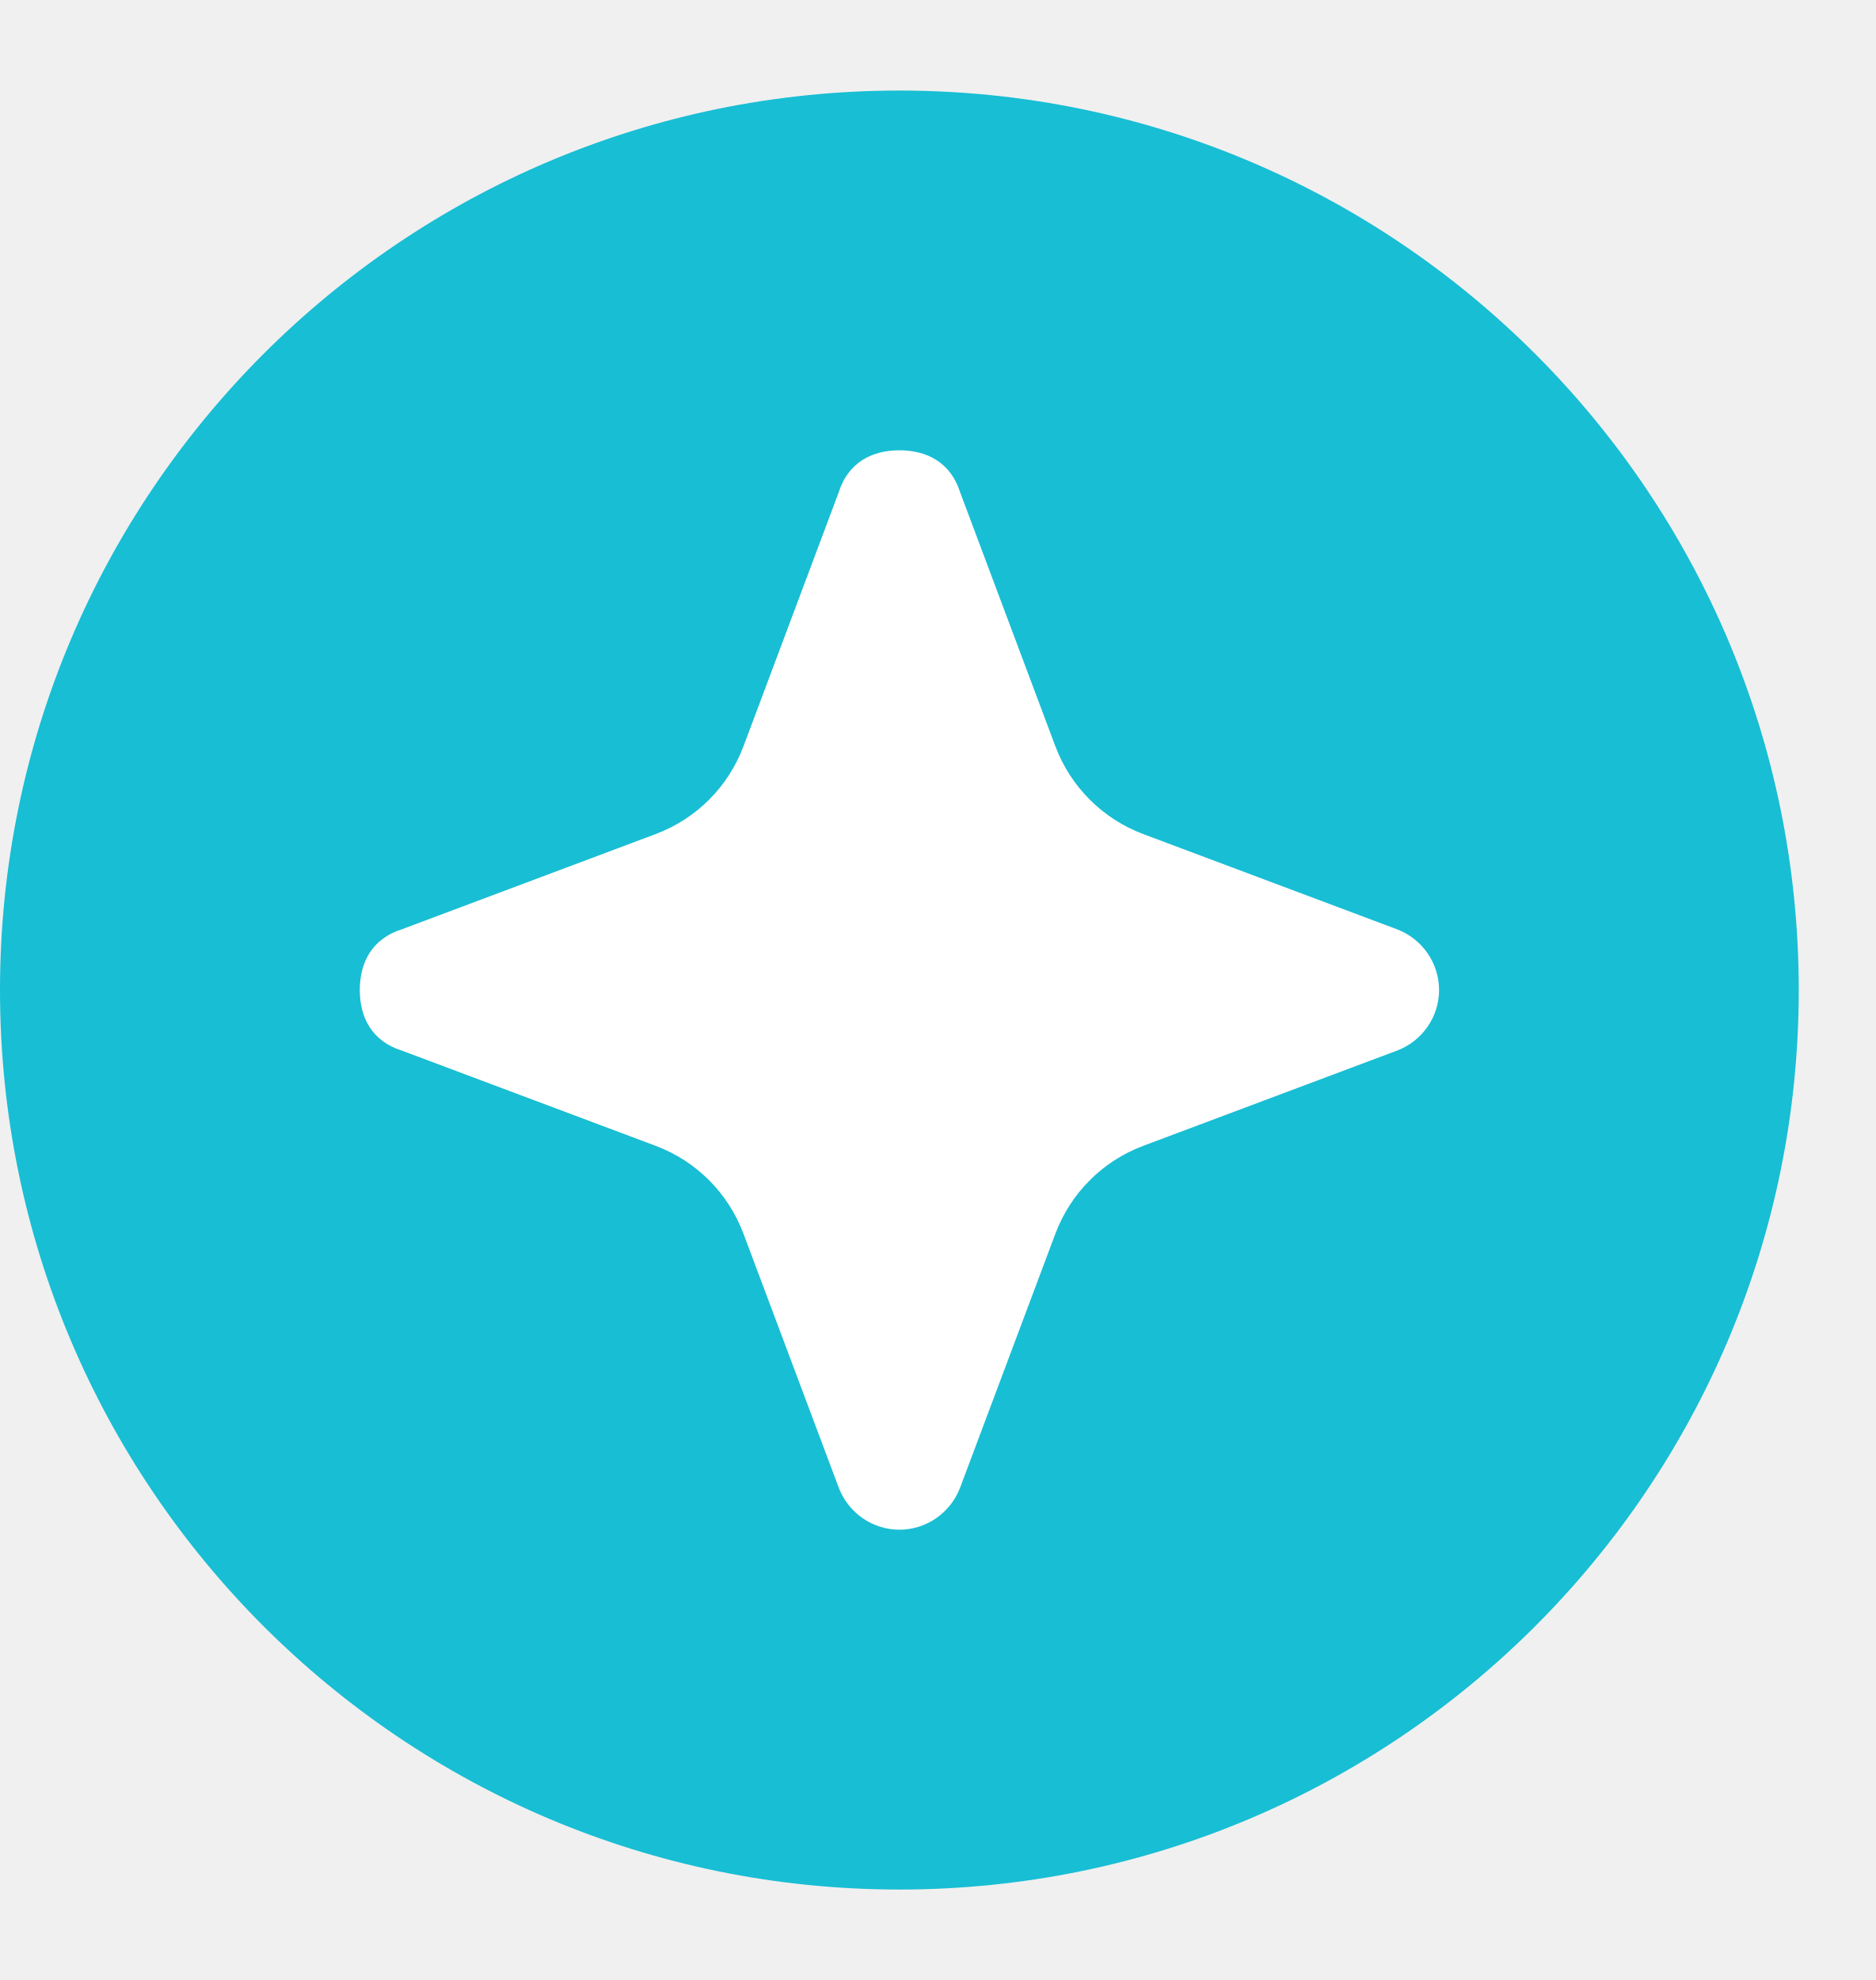
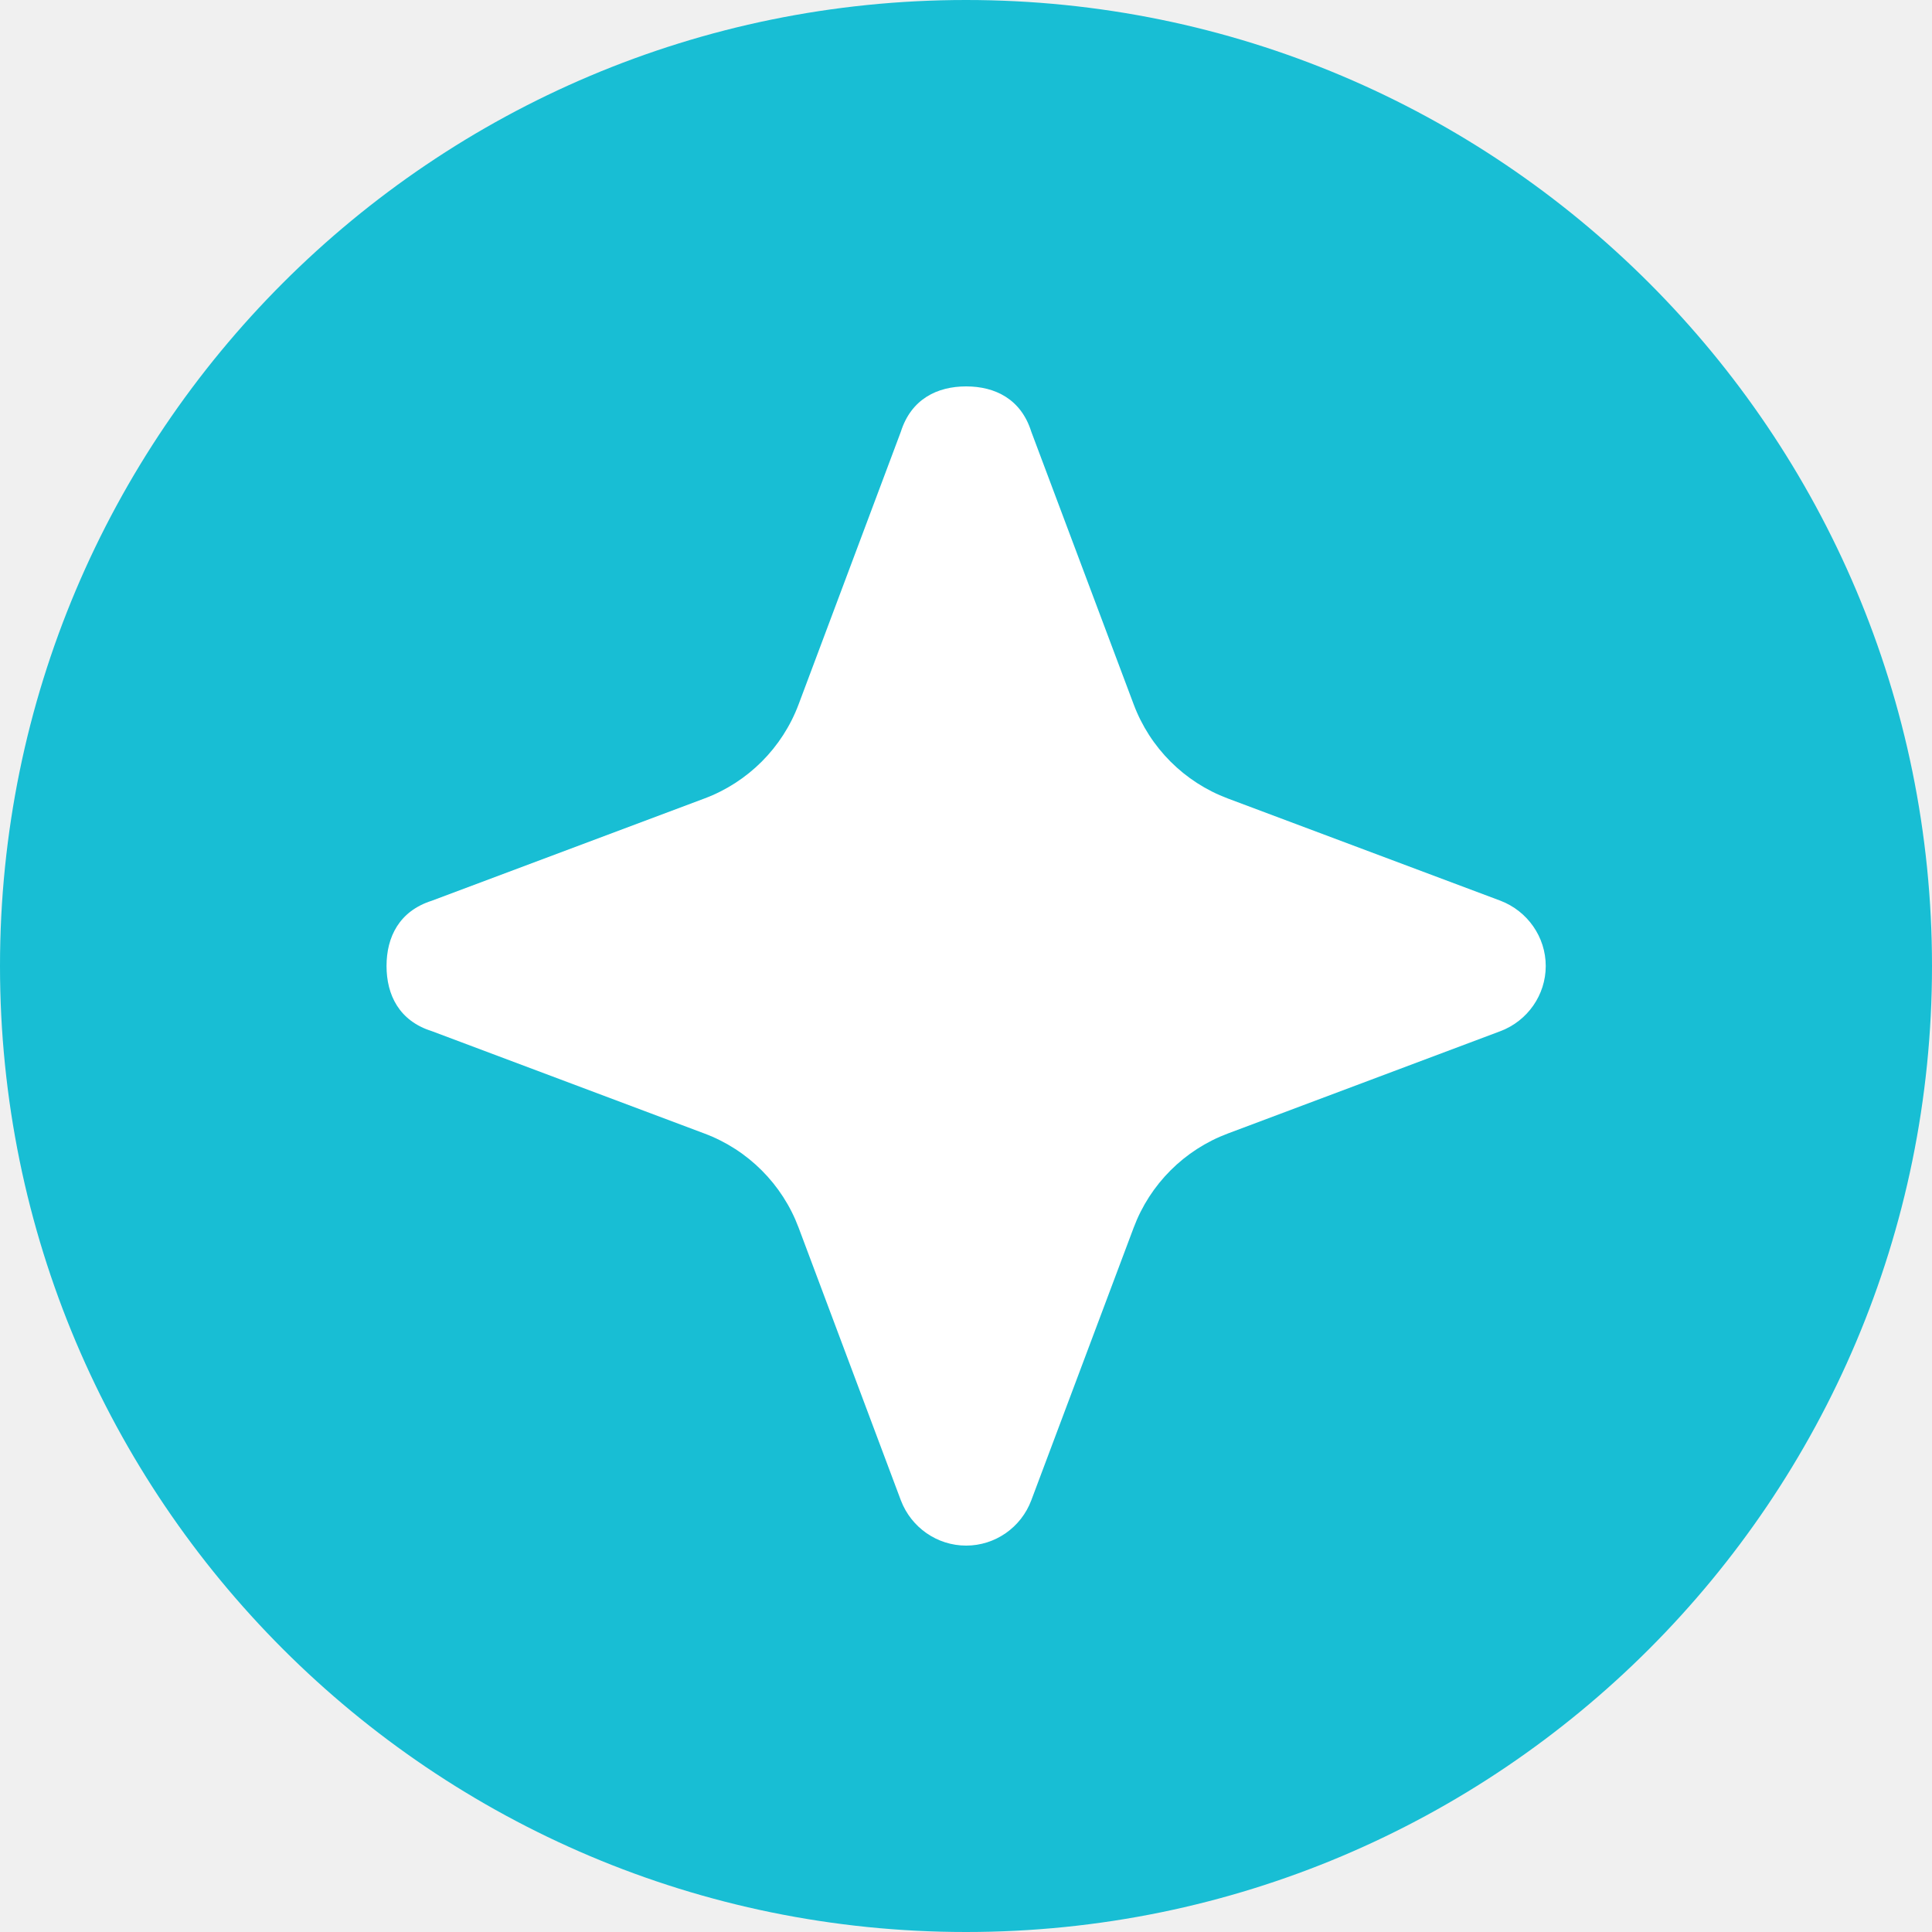
- <svg xmlns="http://www.w3.org/2000/svg" width="18" height="19" viewBox="0 0 18 19" fill="none">
-   <rect y="0.869" width="17.263" height="17.263" rx="8.632" fill="#18BED4" />
-   <path d="M6.294 8.003L3.858 8.917C3.566 9.009 3.453 9.241 3.453 9.5C3.453 9.759 3.566 9.991 3.858 10.082L6.294 10.996C6.683 11.142 6.989 11.449 7.135 11.838L8.049 14.274C8.141 14.517 8.373 14.679 8.632 14.679C8.891 14.679 9.123 14.517 9.215 14.274L10.129 11.838C10.275 11.449 10.582 11.142 10.97 10.996L13.406 10.082C13.649 9.991 13.811 9.759 13.811 9.5C13.811 9.241 13.649 9.009 13.406 8.917L10.97 8.003C10.582 7.857 10.275 7.55 10.129 7.162L9.215 4.725C9.123 4.434 8.891 4.321 8.632 4.321C8.373 4.321 8.141 4.434 8.049 4.725L7.135 7.162C6.989 7.55 6.683 7.857 6.294 8.003Z" fill="white" />
+ <svg xmlns="http://www.w3.org/2000/svg" width="14" height="14" viewBox="0 0 14 14" fill="none">
+   <rect width="14" height="14" rx="7" fill="#18BED4" />
+   <path d="M5.105 5.786L3.129 6.527C2.893 6.602 2.801 6.79 2.801 7C2.801 7.21 2.893 7.398 3.129 7.472L5.105 8.214C5.42 8.332 5.669 8.581 5.787 8.896L6.528 10.872C6.603 11.069 6.791 11.2 7.001 11.2C7.211 11.2 7.399 11.069 7.473 10.872L8.215 8.896C8.333 8.581 8.582 8.332 8.897 8.214L10.873 7.472C11.069 7.398 11.201 7.21 11.201 7C11.201 6.79 11.069 6.602 10.873 6.527L8.897 5.786C8.582 5.668 8.333 5.419 8.215 5.104L7.473 3.128C7.399 2.892 7.211 2.8 7.001 2.8C6.791 2.8 6.603 2.892 6.528 3.128L5.787 5.104C5.669 5.419 5.42 5.668 5.105 5.786Z" fill="white" />
</svg>
